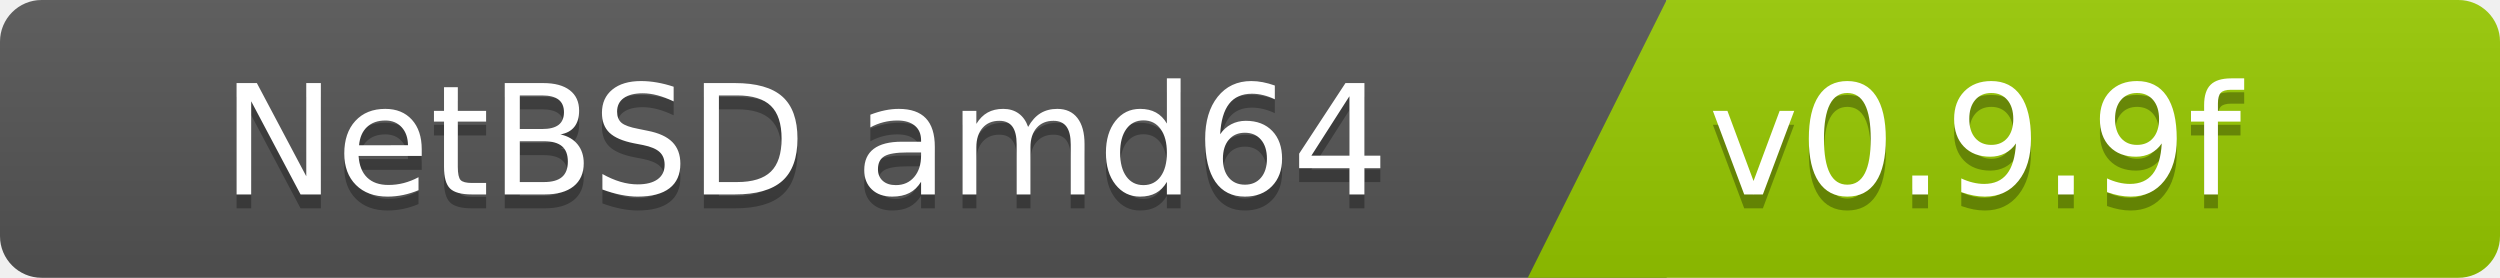
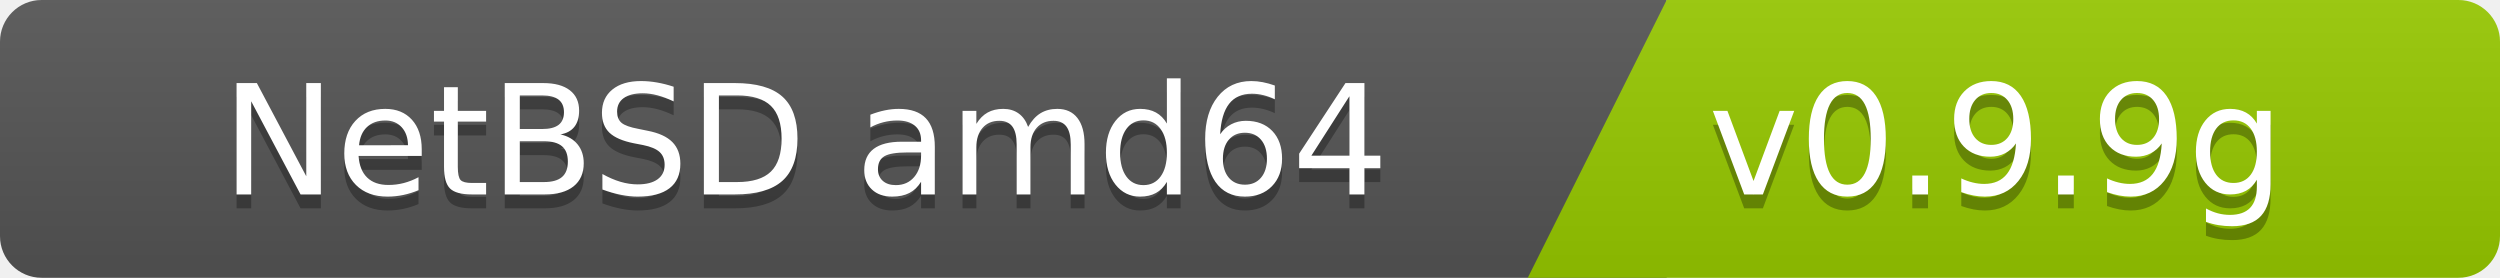
<svg xmlns="http://www.w3.org/2000/svg" width="180" height="20">
  <linearGradient id="b" x2="0" y2="100%">
    <stop offset="0" stop-color="#bbb" stop-opacity=".1" />
    <stop offset="1" stop-opacity=".1" />
  </linearGradient>
  <clipPath id="a">
    <rect width="180" height="20" rx="3" fill="#fff" />
  </clipPath>
  <g clip-path="url(#a)">
    <path fill="#555" d="M0   0h120v20H0z" />
    <path fill="#97ca00" d="M120 0h125v20H110z" />
    <path fill="url(#b)" d="M0   0h180v20H0z" />
  </g>
  <g fill="#fff" font-family="DejaVu Sans,Verdana,Geneva,sans-serif" font-size="110">
    <text x="1000" y="150" fill="#010101" fill-opacity=".3" transform="scale(.1)" text-anchor="end">NetBSD amd64</text>
    <text x="1000" y="140" transform="scale(.1)" text-anchor="end">NetBSD amd64</text>
-     <text x="1230" y="150" fill="#010101" fill-opacity=".3" transform="scale(.1)" text-anchor="start">v0.9.9f</text>
-     <text x="1230" y="140" transform="scale(.1)" text-anchor="start">v0.9.9f</text>
+     <text x="1230" y="150" fill="#010101" fill-opacity=".3" transform="scale(.1)" text-anchor="start">v0.9.9g</text>
+     <text x="1230" y="140" transform="scale(.1)" text-anchor="start">v0.9.9g</text>
  </g>
</svg>
